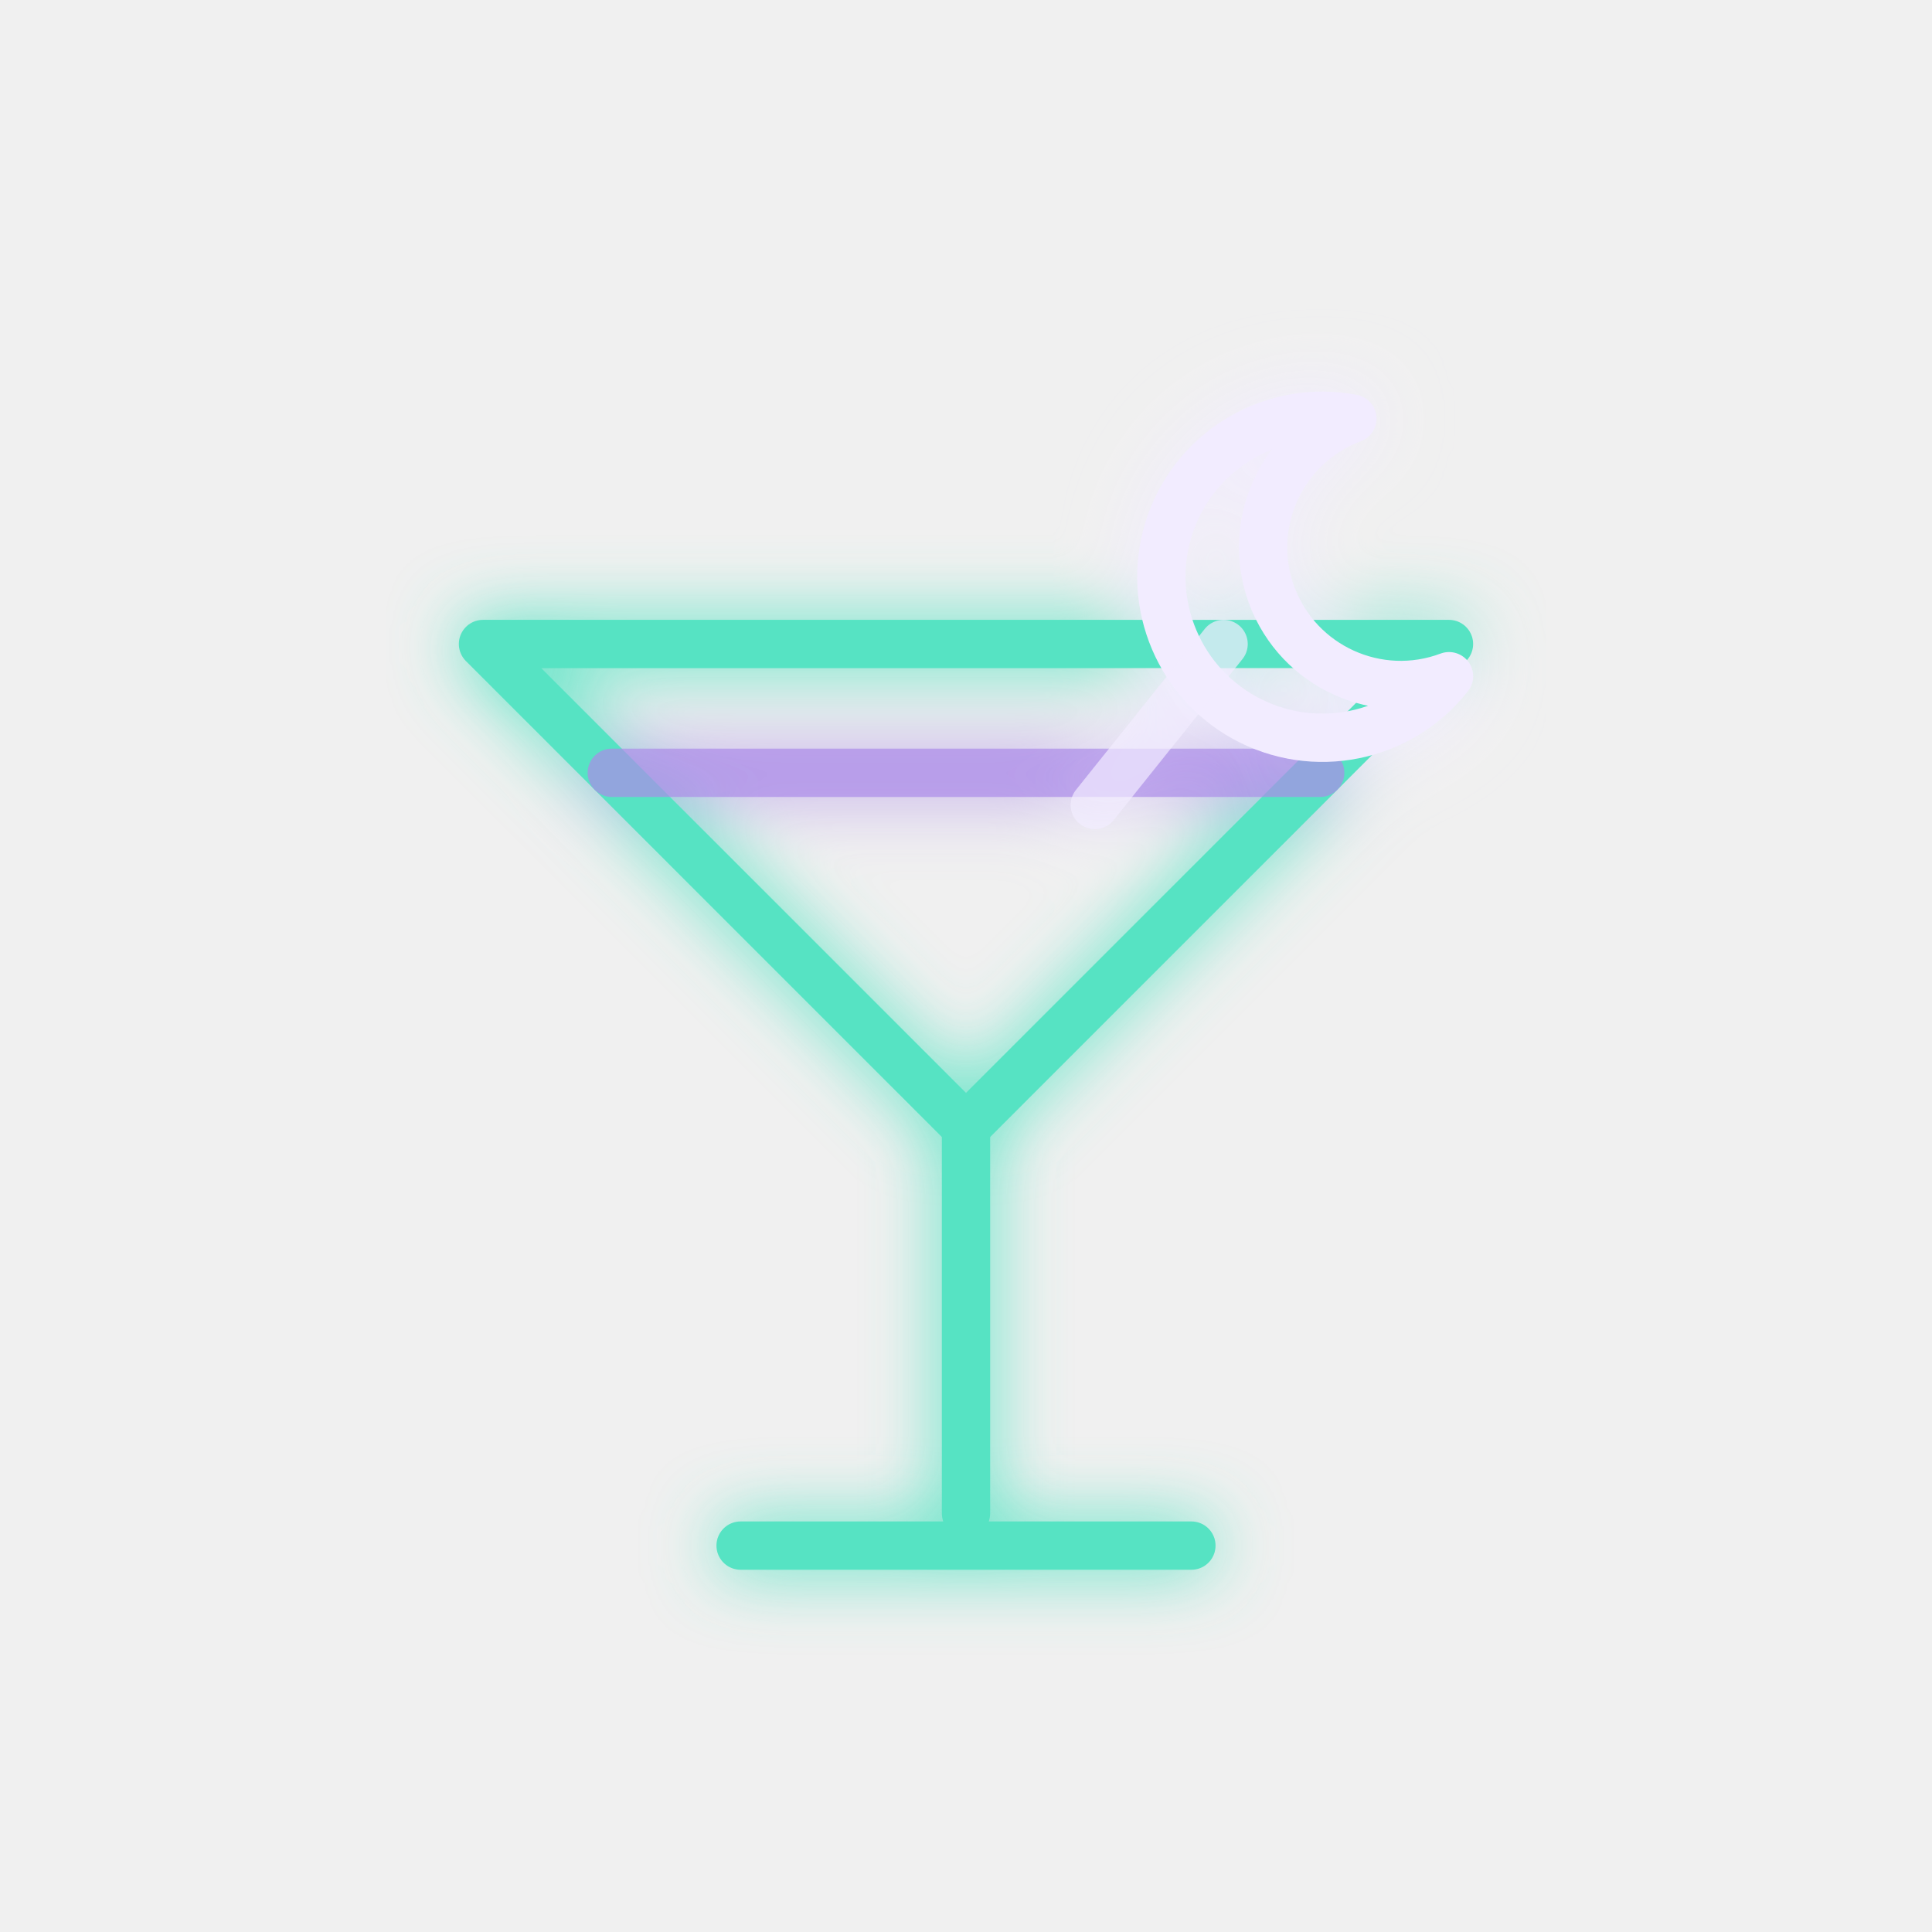
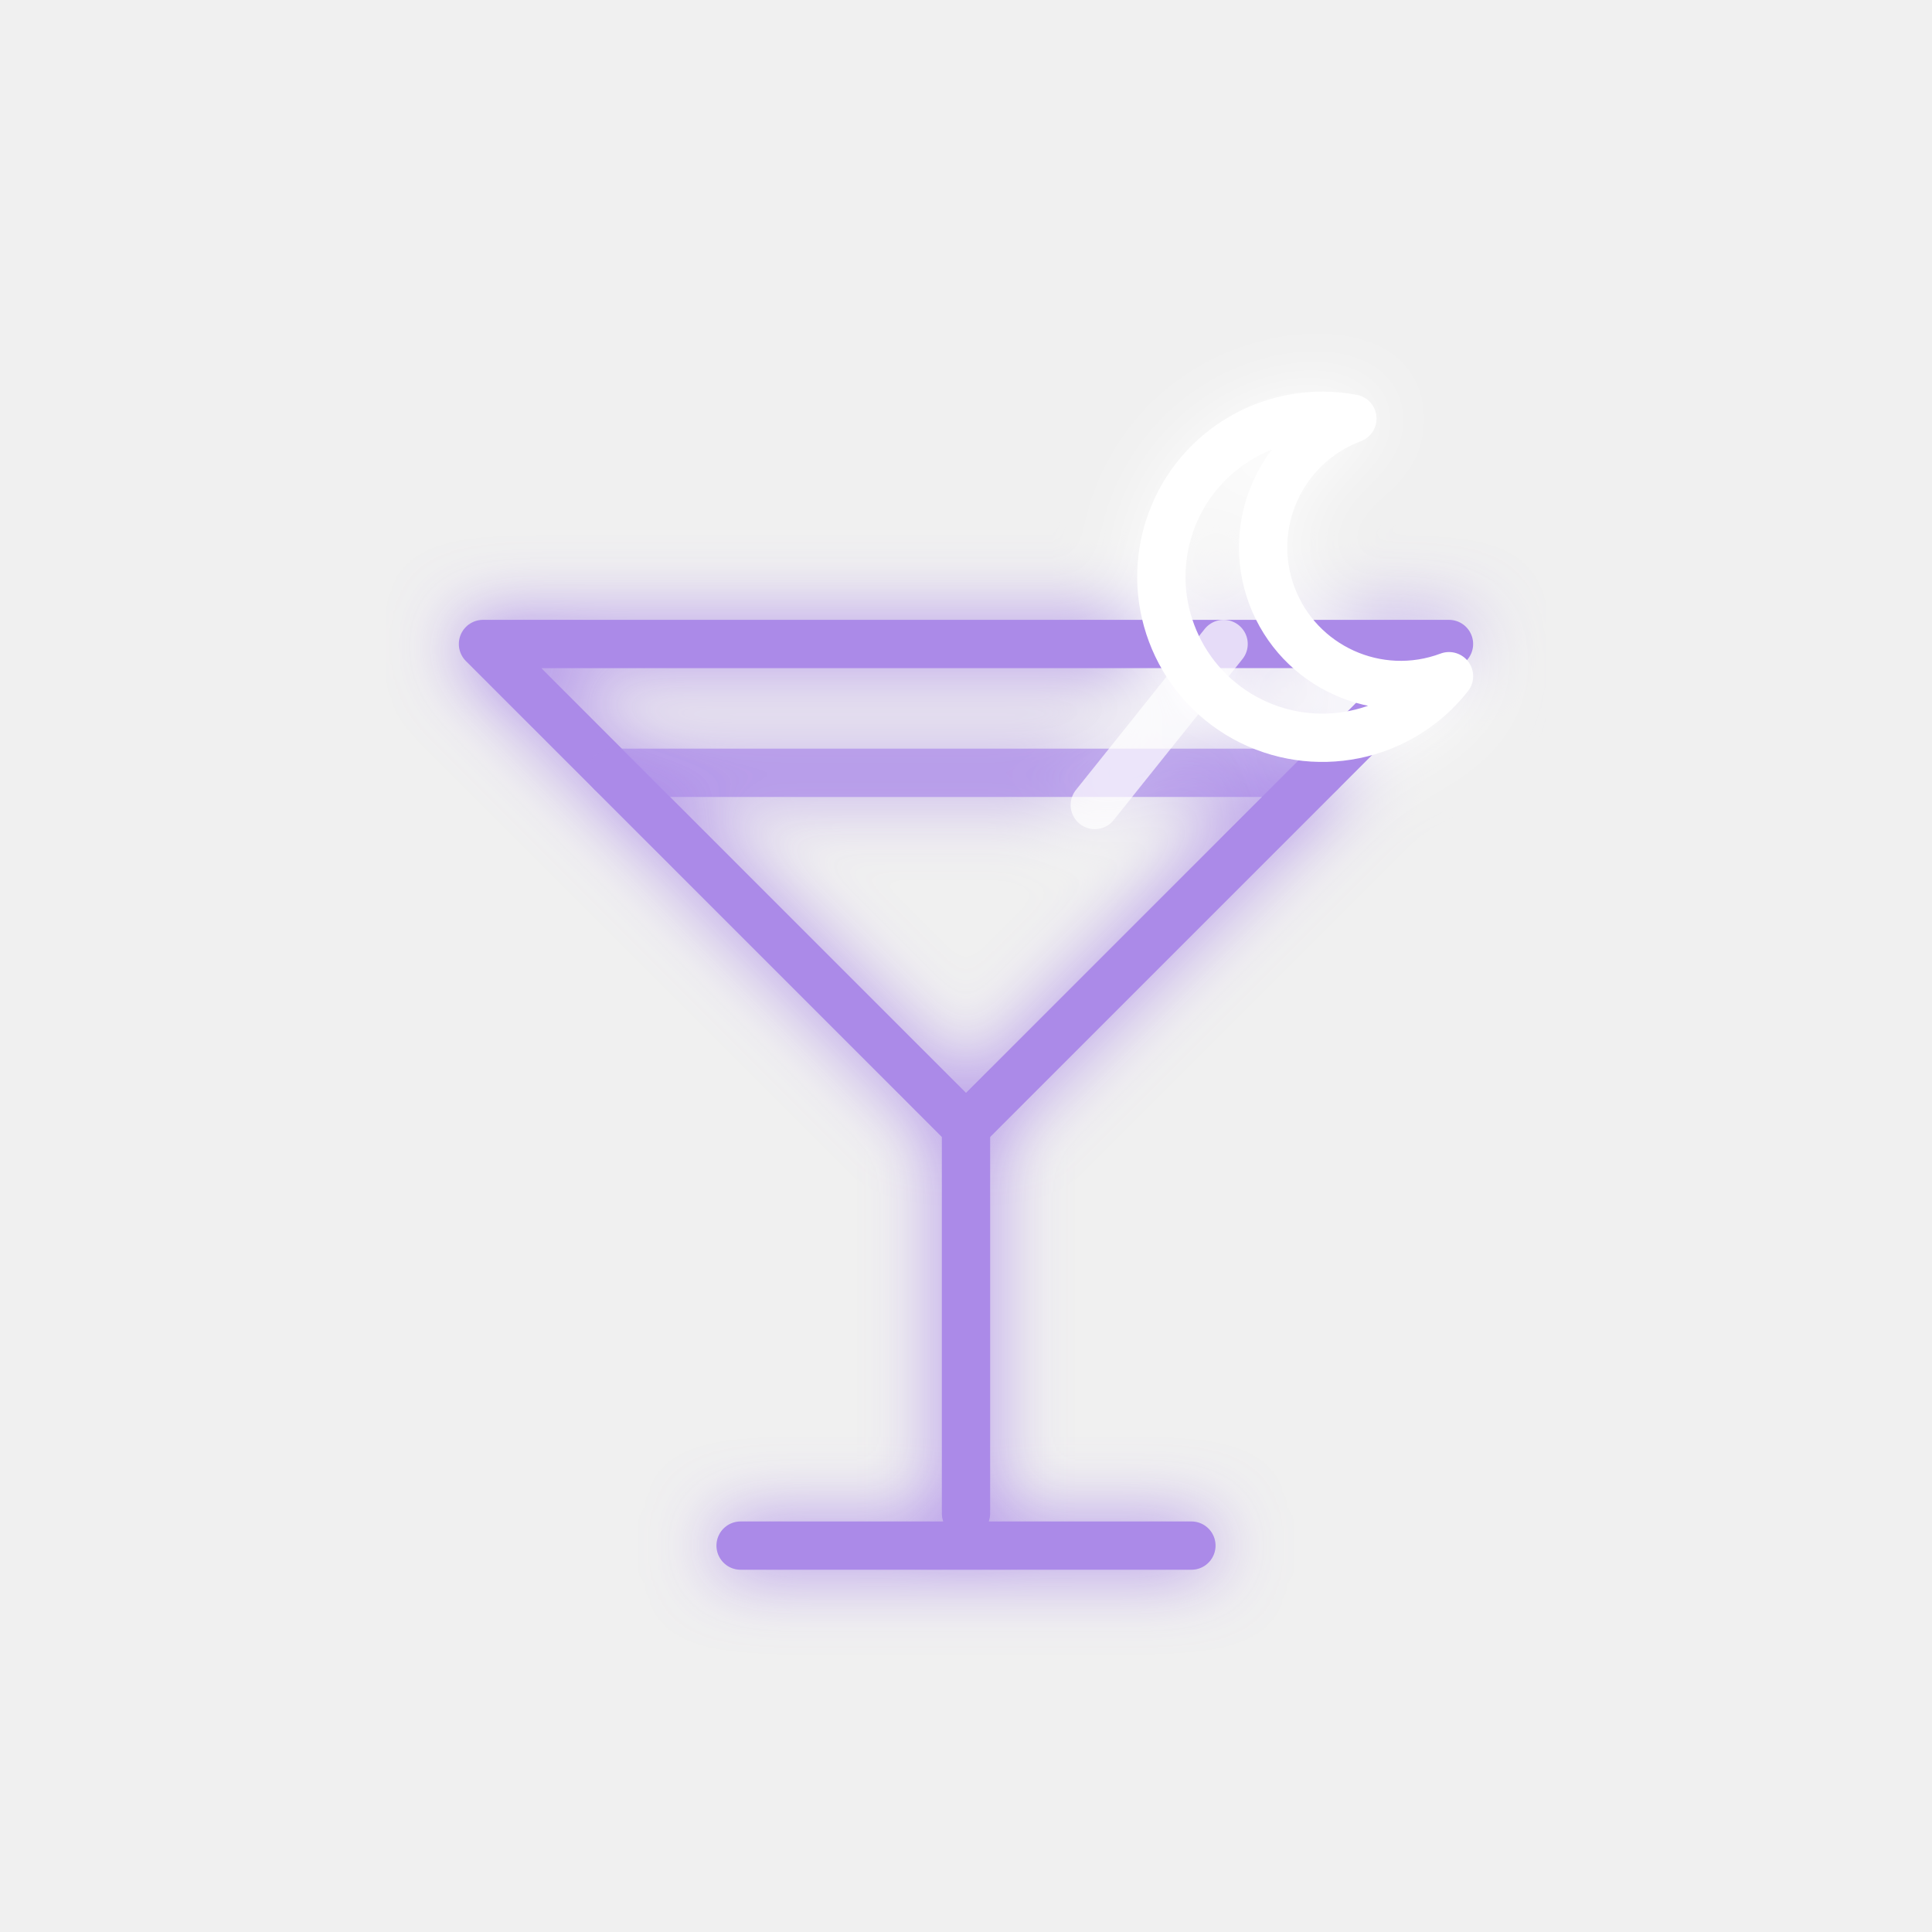
<svg xmlns="http://www.w3.org/2000/svg" viewBox="0 0 120 120">
  <defs>
    <filter id="glow">
      <feGaussianBlur stdDeviation="2.2" result="b" />
      <feMerge>
        <feMergeNode in="b" />
        <feMergeNode in="SourceGraphic" />
      </feMerge>
    </filter>
  </defs>
  <g fill="none" stroke-width="3" stroke-linecap="round" stroke-linejoin="round" filter="url(#glow)">
-     <path d="M30 40h60L60 70z" stroke="#56e3c3" />
+     <path d="M30 40h60L60 70z" stroke="#ab8ae8" />
    <path d="M38 48h44" stroke="#ab8ae8" opacity=".7" />
-     <path d="M60 70v24M46 96h28" stroke="#56e3c3" />
-     <path d="M84 26a10 10 0 1 0 6 16 8 8 0 0 1-6-16z" stroke="#f2ecff" />
-     <path d="M76 40l-8 10" stroke="#f2ecff" opacity=".7" />
+     <path d="M60 70v24M46 96h28" stroke="#ab8ae8" />
+     <path d="M84 26a10 10 0 1 0 6 16 8 8 0 0 1-6-16z" stroke="#ffffff" />
+     <path d="M76 40l-8 10" stroke="#ffffff" opacity=".7" />
  </g>
</svg>
